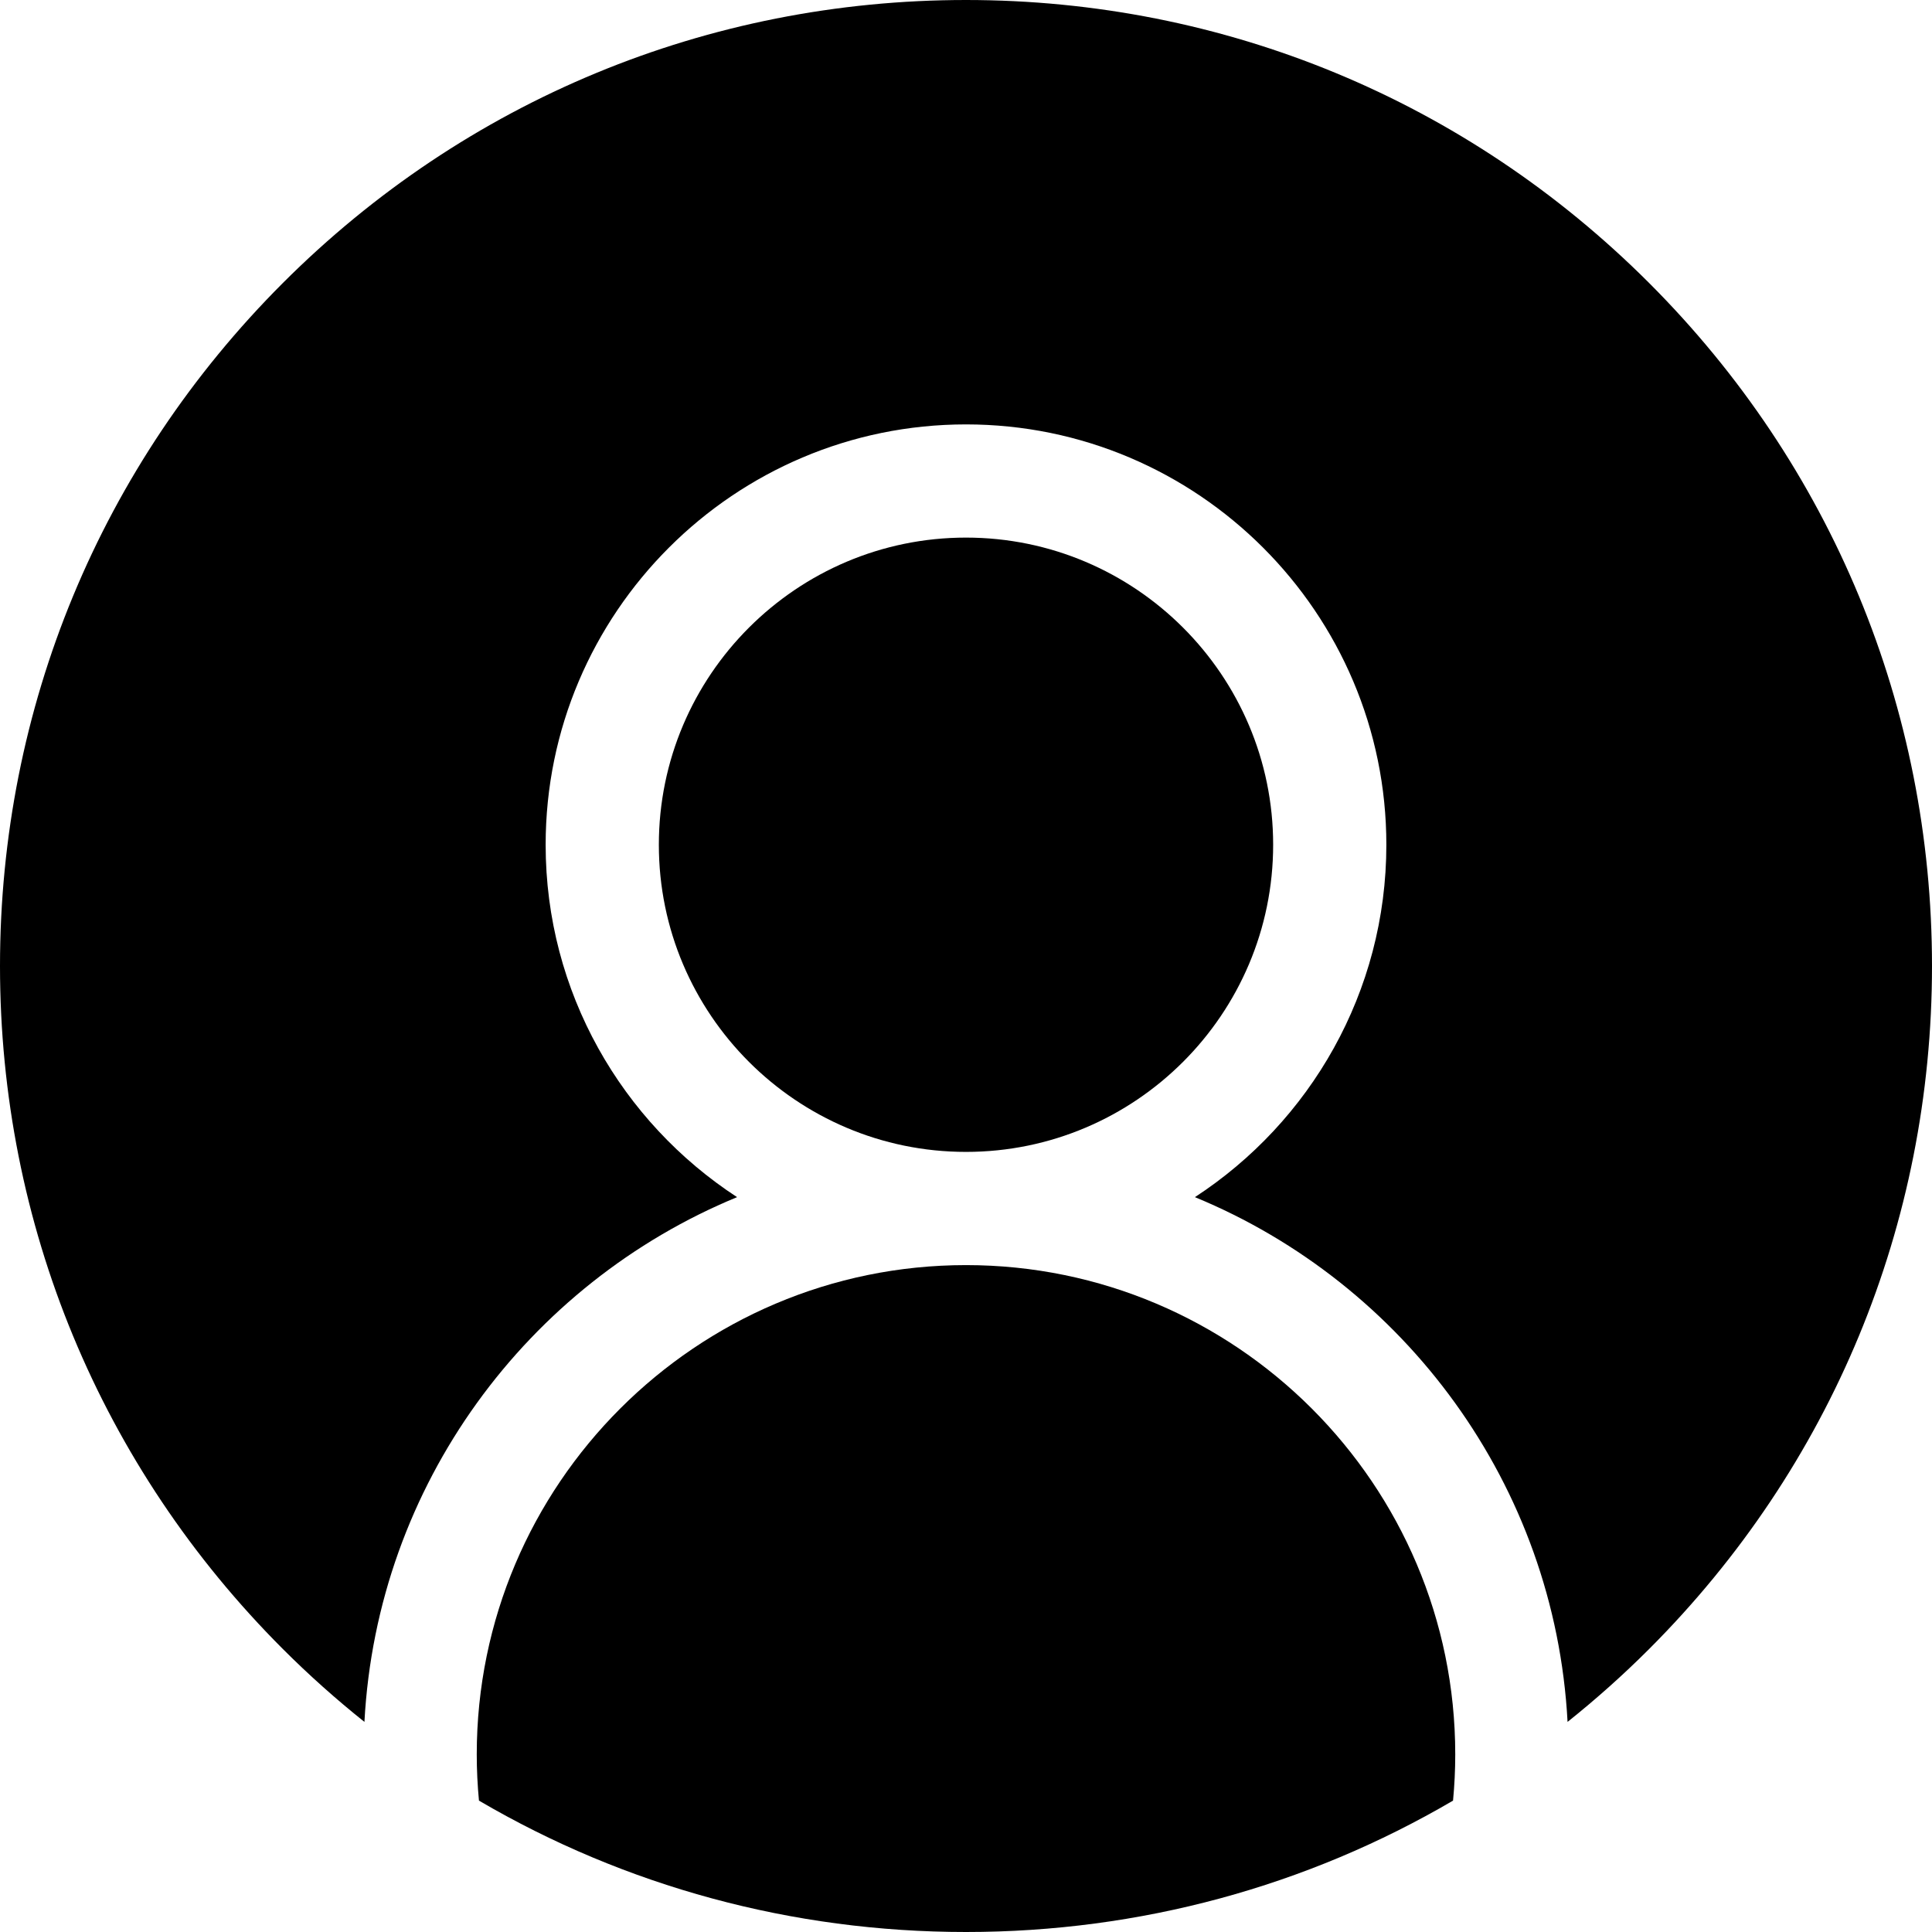
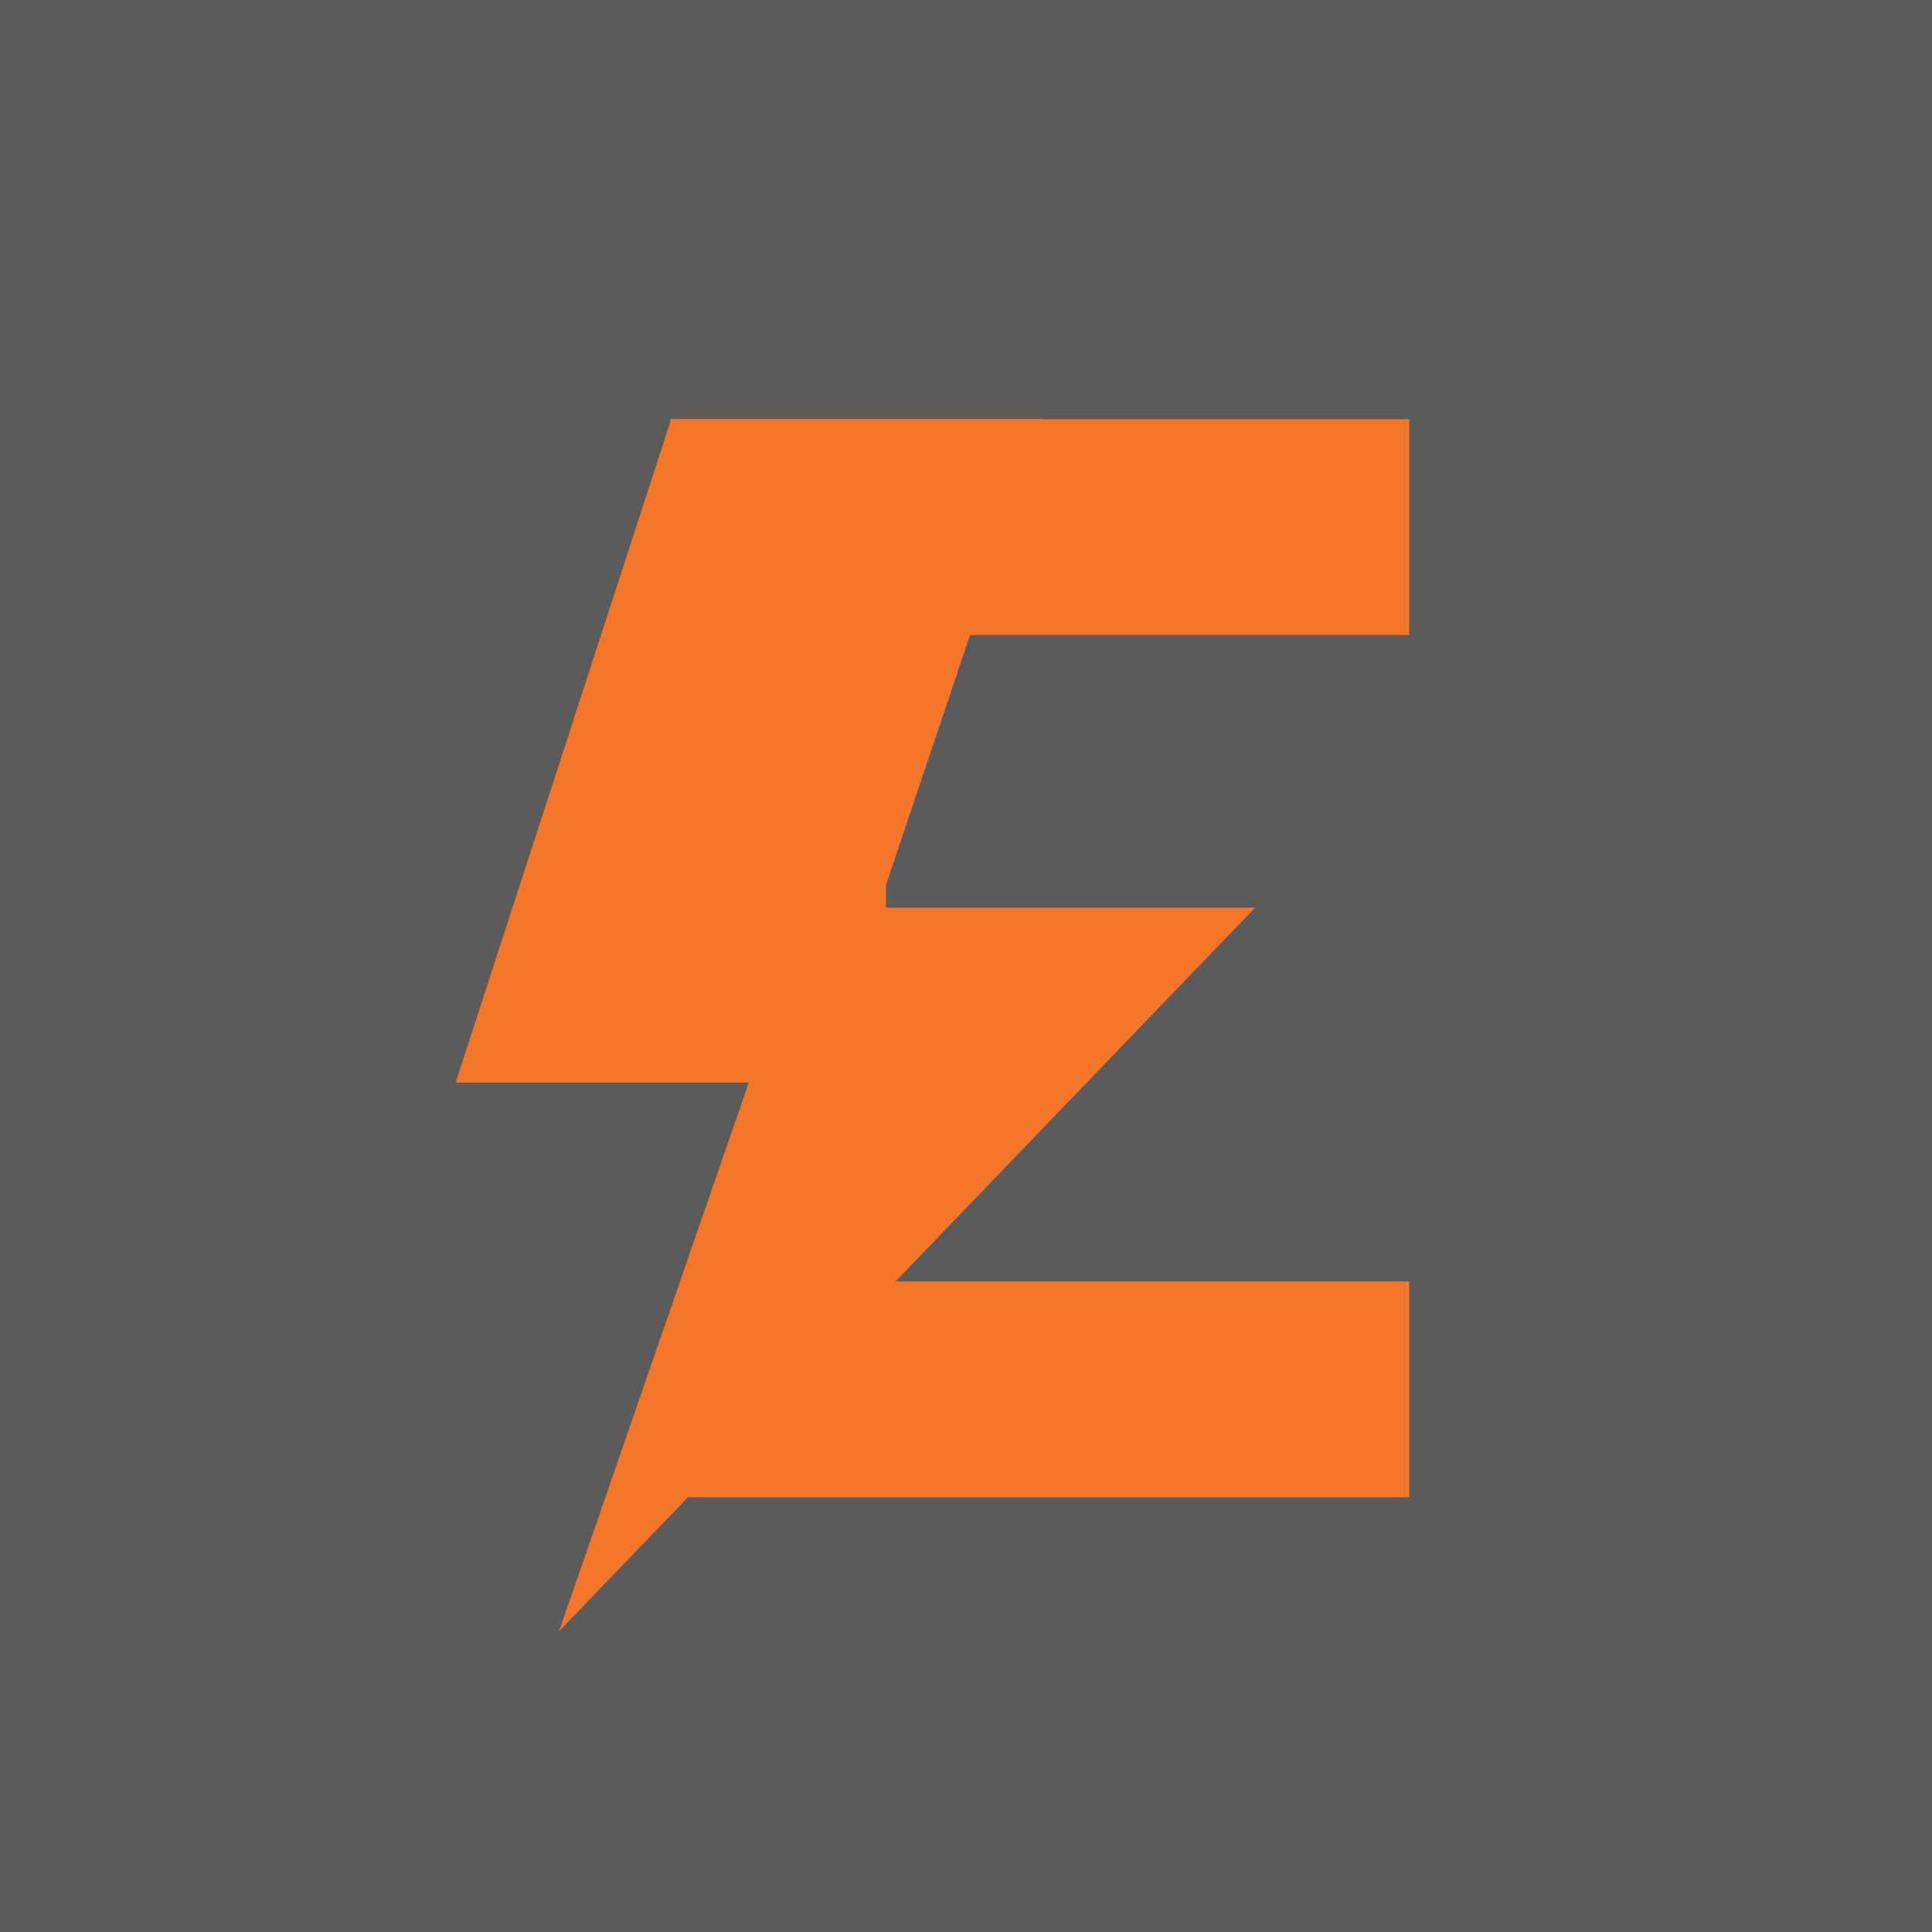
- <svg xmlns="http://www.w3.org/2000/svg" height="512pt" viewBox="0 0 512 512" width="512pt">
-   <path d="m256 335.266c-71.492 0-129.656 58.164-129.656 129.656 0 4.137.203 8.227.586 12.262 38.746 22.699 82.973 34.816 129.07 34.816s90.324-12.117 129.07-34.816c.383-4.039.586-8.125.586-12.262 0-71.492-58.164-129.656-129.656-129.656zm0 0" />
-   <path d="m437.02 74.98c-48.352-48.352-112.637-74.98-181.02-74.98s-132.668 26.629-181.02 74.98c-48.352 48.352-74.98 112.637-74.98 181.02 0 68.379 26.629 132.668 74.98 181.02 6.883 6.887 14.102 13.312 21.598 19.301 3.355-62.859 43.238-116.176 98.754-139.066-30.516-19.895-50.73-54.32-50.73-93.387 0-61.426 49.973-111.398 111.398-111.398s111.398 49.973 111.398 111.398c0 39.066-20.215 73.492-50.73 93.387 55.516 22.891 95.398 76.207 98.754 139.066 7.496-5.988 14.715-12.418 21.598-19.301 48.352-48.352 74.98-112.641 74.98-181.02 0-68.383-26.629-132.668-74.98-181.02zm0 0" />
-   <path d="m337.398 223.867c0-44.887-36.516-81.398-81.398-81.398s-81.398 36.516-81.398 81.398c0 44.883 36.516 81.398 81.398 81.398s81.398-36.516 81.398-81.398zm0 0" />
+ <svg xmlns="http://www.w3.org/2000/svg" width="212" height="212" viewBox="0 0 212 212" fill="none">
+   <rect width="212" height="212" fill="#5B5B5B" />
+   <path d="M154.634 164.291H73.546L83.683 119.489L73.546 46H154.634V69.675H97.221V100.061H134.365L118.063 117.024H97.221V140.616H154.634V164.291Z" fill="#F47629" />
+   <path d="M88.811 99.594H137.725L61.344 179L88.811 99.594Z" fill="#F47629" />
+   <path d="M73.646 46H114.406L89.932 118.788H50L73.646 46Z" fill="#F47629" />
</svg>
